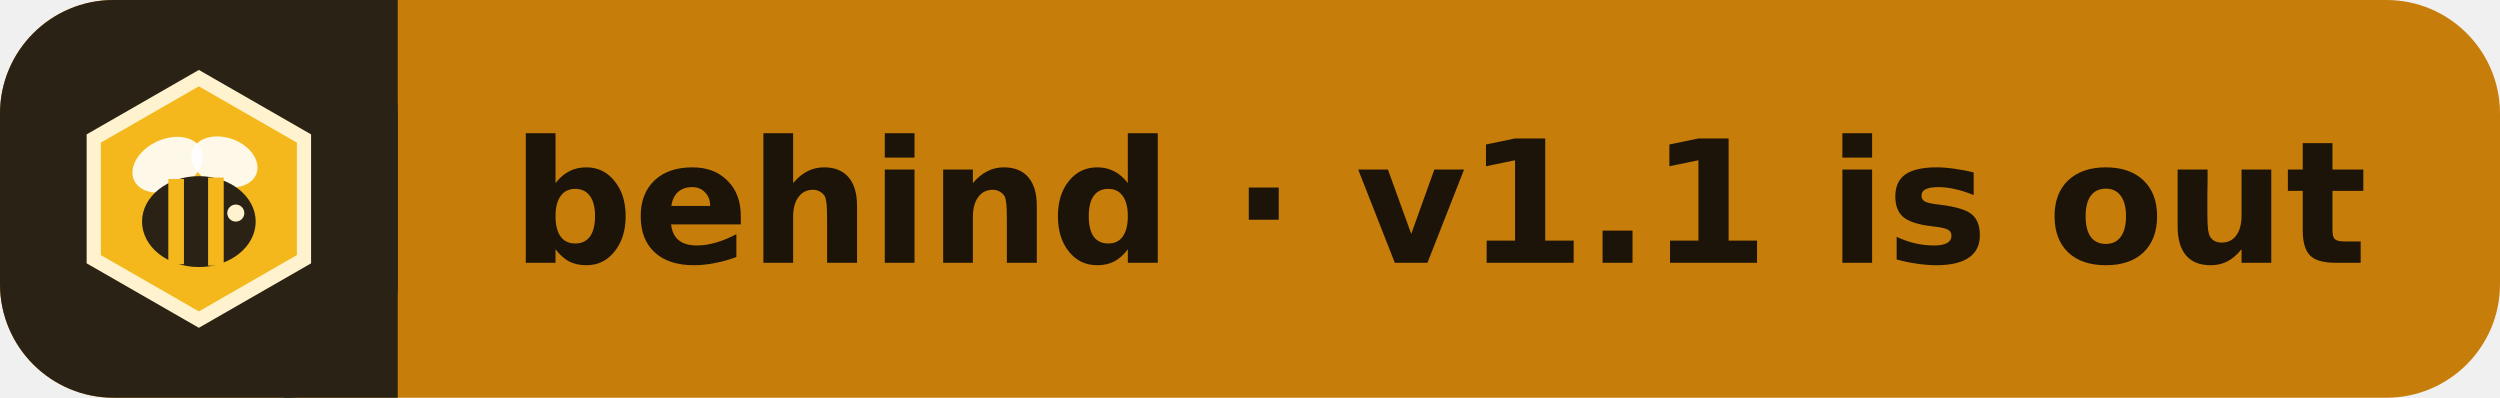
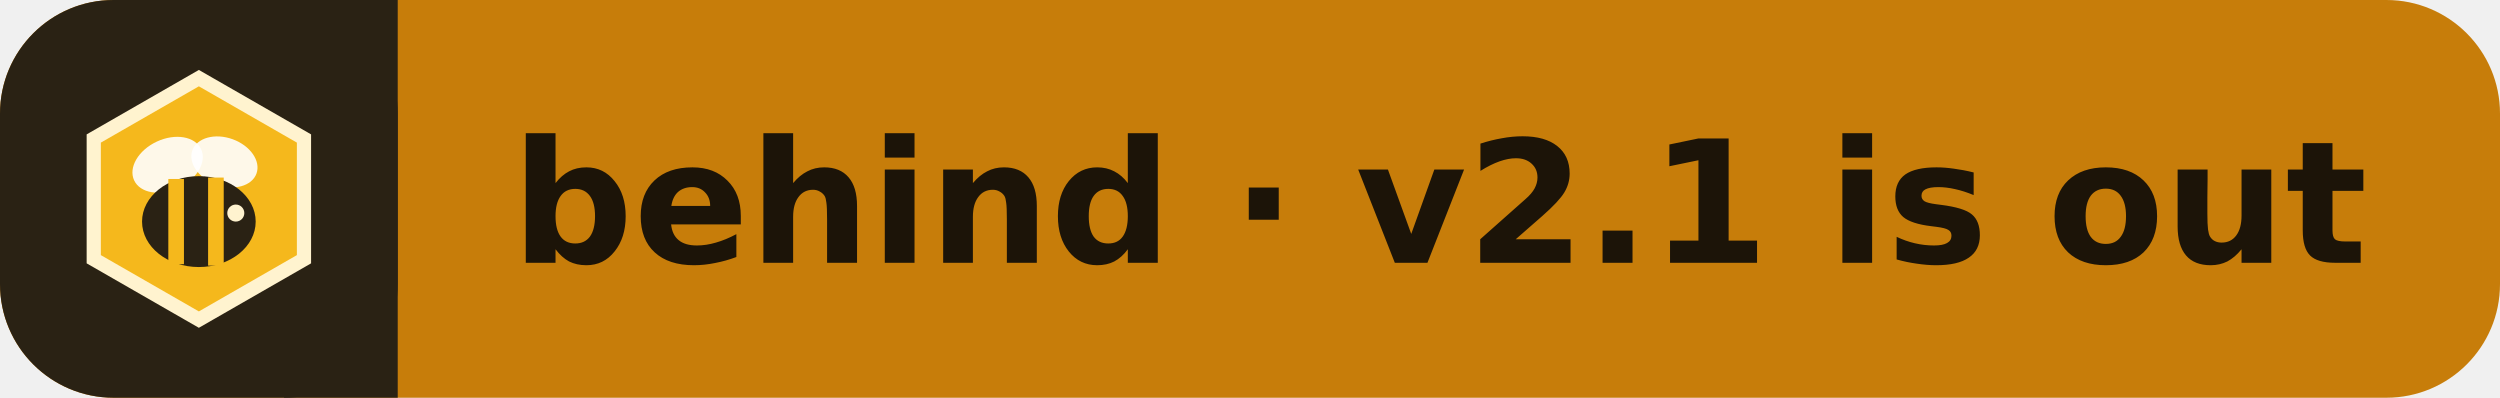
- <svg xmlns="http://www.w3.org/2000/svg" width="176" height="28" viewBox="0 0 176 28" role="img" aria-label="Play-Nice: behind · v1.1 is out">
+ <svg xmlns="http://www.w3.org/2000/svg" width="176" height="28" viewBox="0 0 176 28" role="img" aria-label="Play-Nice: behind · v2.1 is out">
  <rect width="176" height="28" rx="8" fill="#c77d0a" />
  <rect width="28" height="28" rx="8" fill="#2a2214" />
  <rect x="20" width="8" height="28" fill="#2a2214" />
  <g transform="translate(4 4)">
    <path d="M10 1.5 L17.4 5.75 V14.25 L10 18.5 L2.6 14.25 V5.75 Z" fill="#f5b81c" stroke="#fff3cf" stroke-width="1" />
    <ellipse cx="7.8" cy="7.6" rx="2.6" ry="1.8" fill="#ffffff" opacity=".9" transform="rotate(-25 7.8 7.6)" />
    <ellipse cx="11.8" cy="7.4" rx="2.4" ry="1.7" fill="#ffffff" opacity=".9" transform="rotate(20 11.8 7.4)" />
    <ellipse cx="10" cy="11.6" rx="4" ry="3.2" fill="#2a2214" />
    <path d="M8.4 8.6 V14.6 M11.2 8.5 V14.7" stroke="#f5b81c" stroke-width="1.1" />
    <circle cx="12.6" cy="11" r=".6" fill="#fff3cf" />
  </g>
-   <text x="36" y="18.5" fill="#1c1408" font-family="Verdana, DejaVu Sans, sans-serif" font-size="12" font-weight="700">behind · v1.1 is out</text>
+   <text x="36" y="18.5" fill="#1c1408" font-family="Verdana, DejaVu Sans, sans-serif" font-size="12" font-weight="700">behind · v2.1 is out</text>
</svg>
